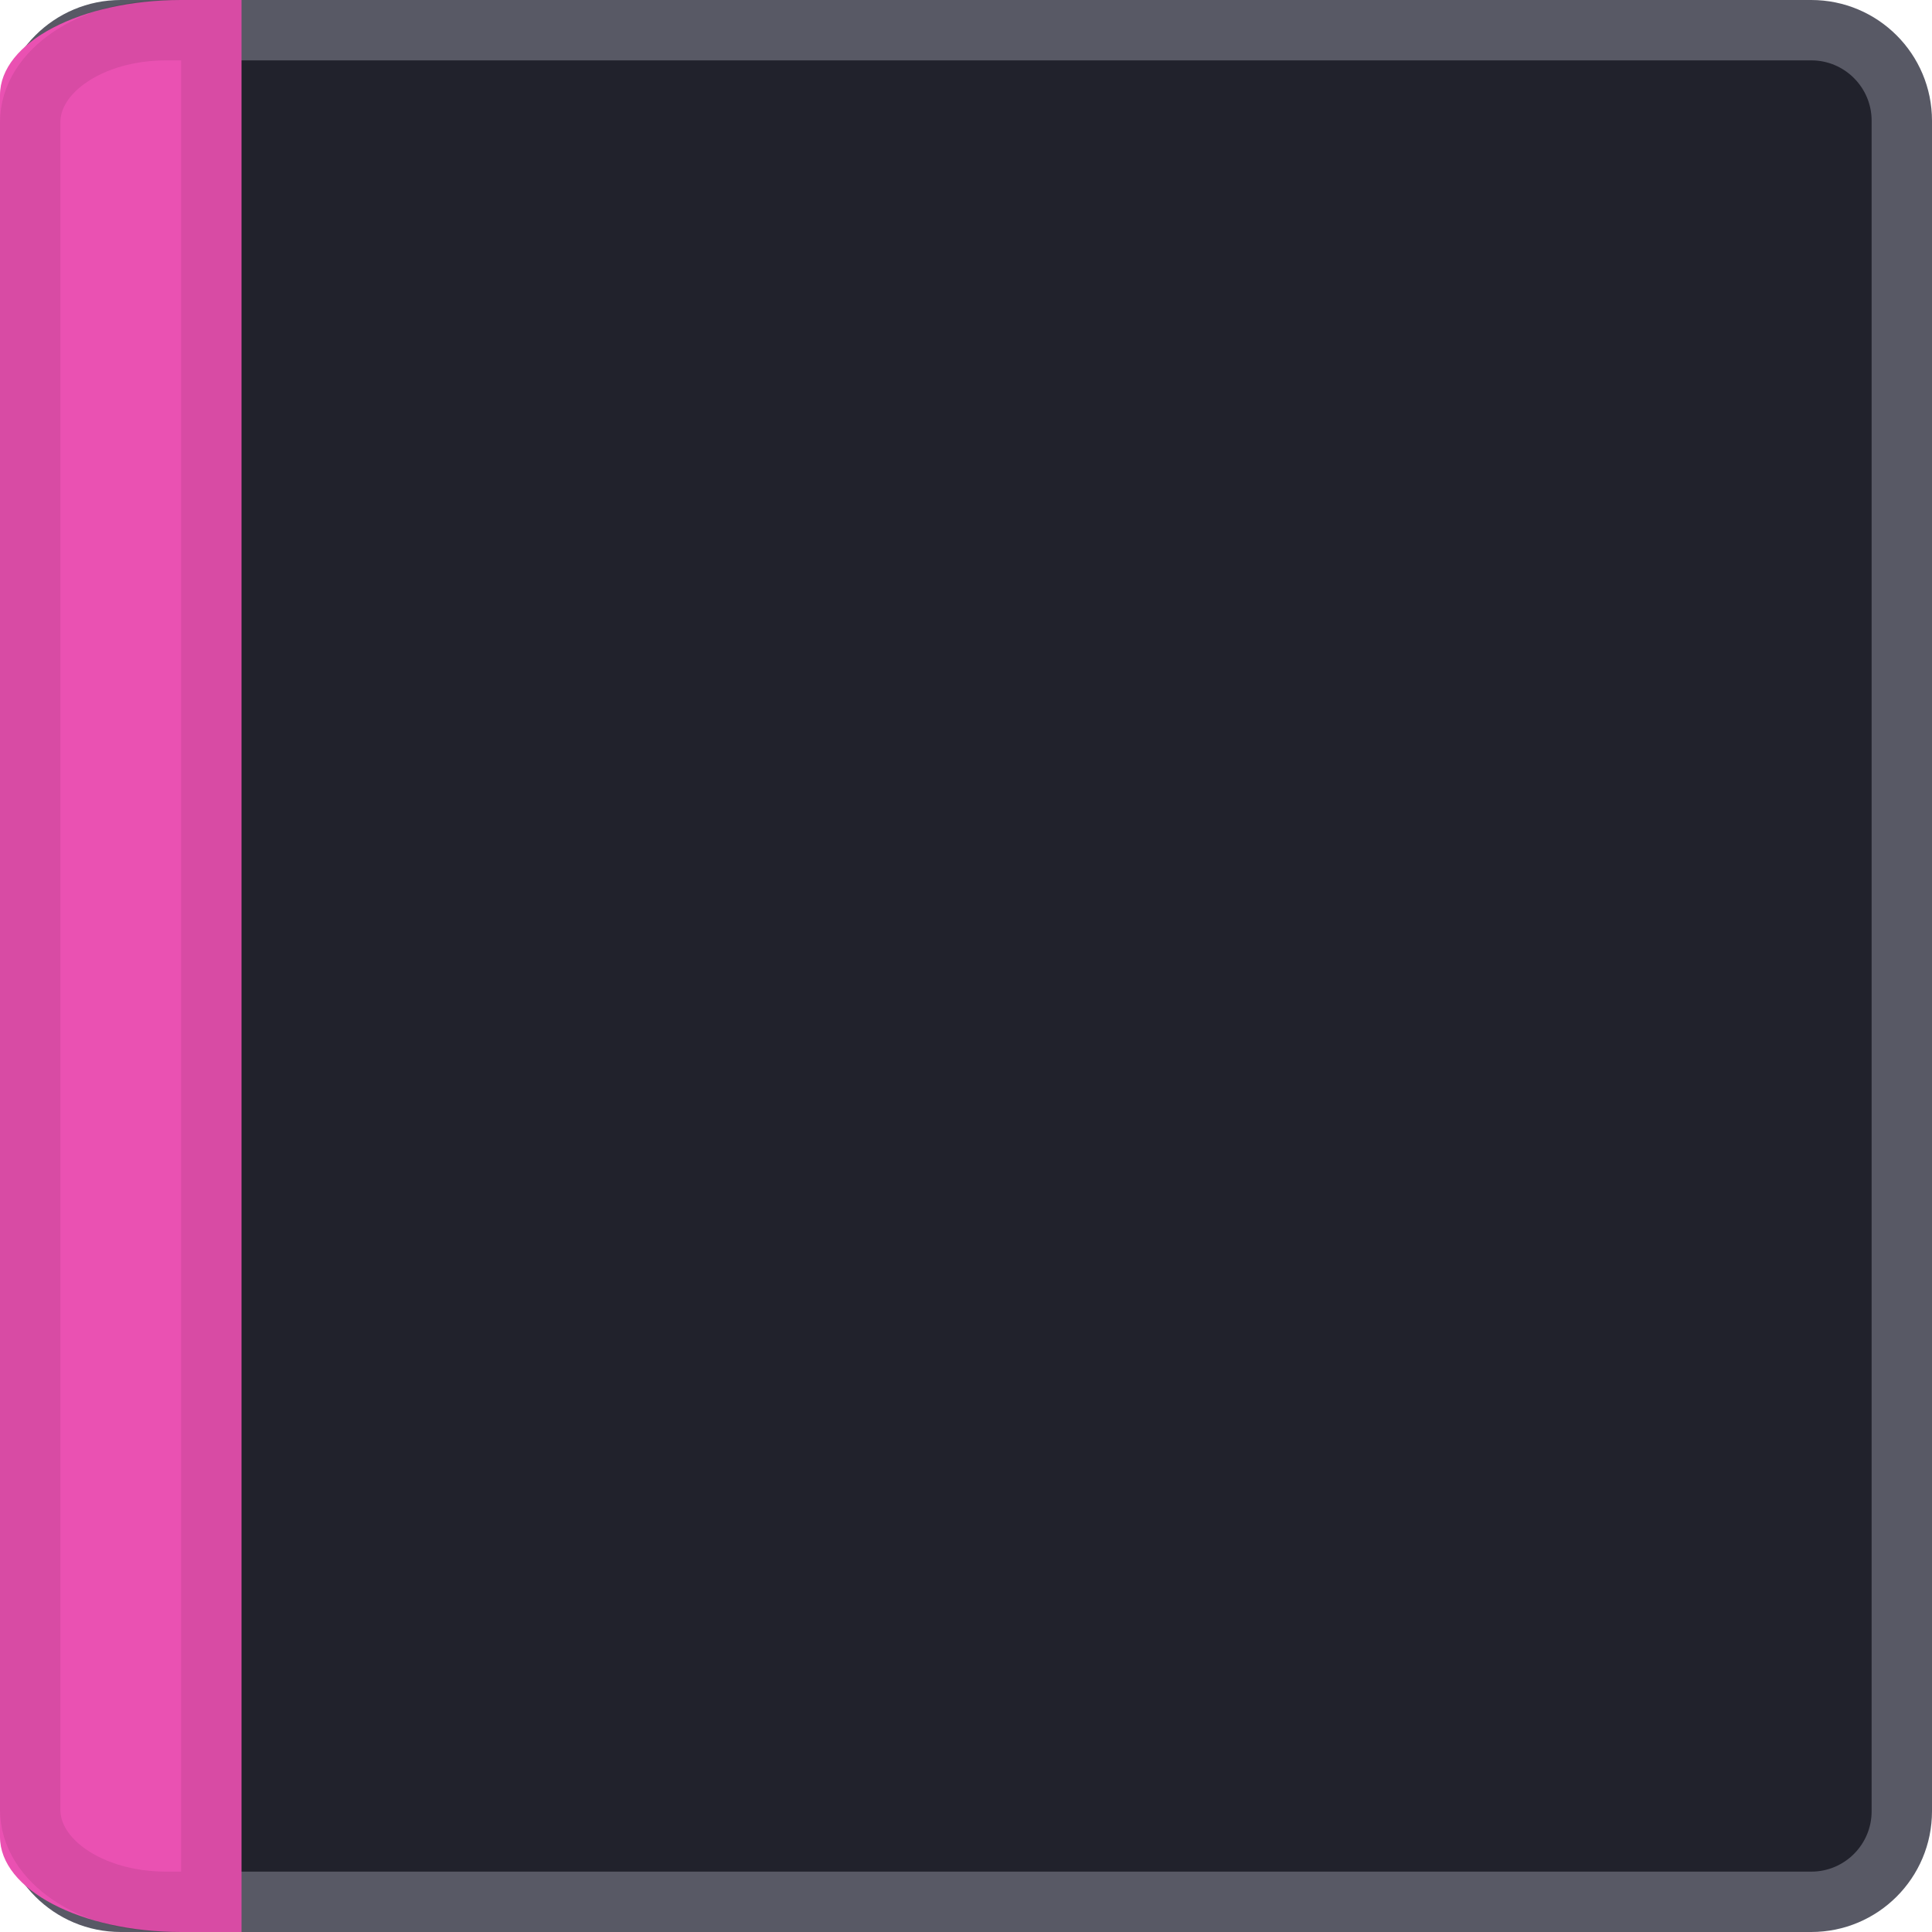
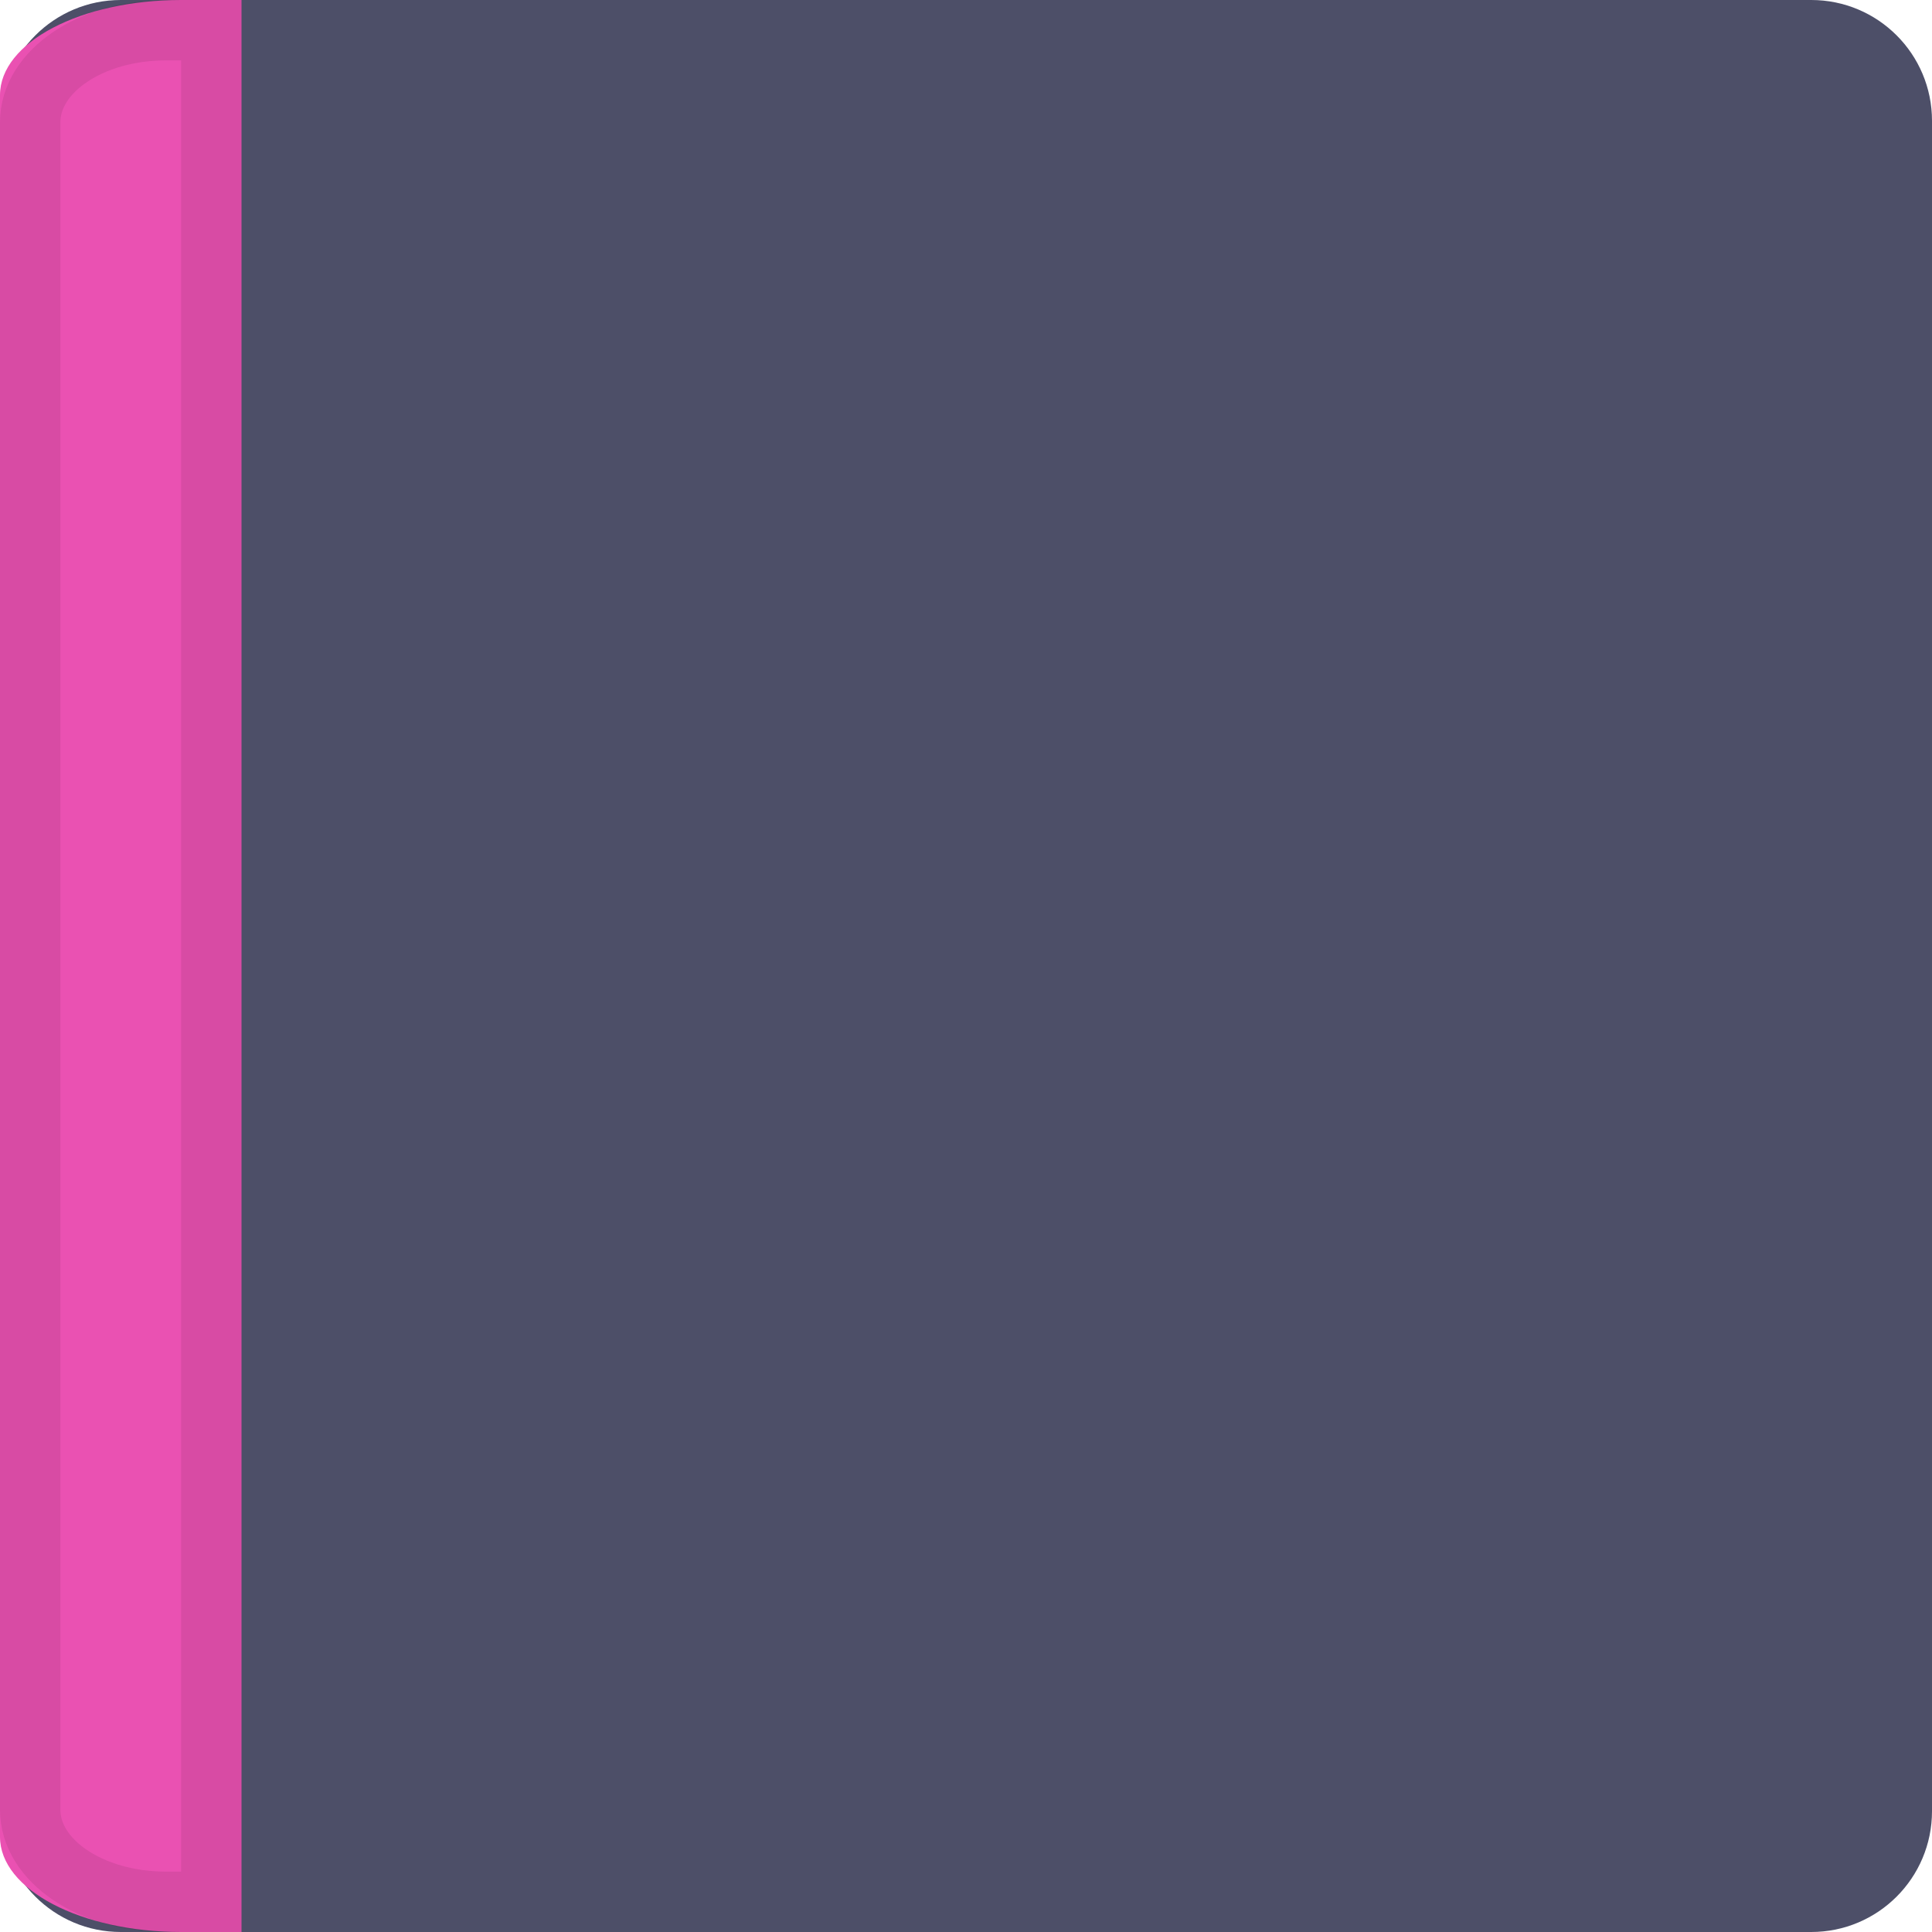
<svg xmlns="http://www.w3.org/2000/svg" xmlns:ns1="http://www.openswatchbook.org/uri/2009/osb" xmlns:xlink="http://www.w3.org/1999/xlink" width="32" height="32" viewBox="0 0 32 32" id="svg6621" version="1.1">
  <defs id="defs6623">
    <linearGradient id="selected_bg_color" ns1:paint="solid">
      <stop style="stop-color:#ea51b2;stop-opacity:1;" offset="0" id="stop4153" />
    </linearGradient>
    <linearGradient xlink:href="#selected_bg_color" id="linearGradient4155" x1="2" y1="1020.362" x2="2" y2="1052.362" gradientUnits="userSpaceOnUse" gradientTransform="matrix(1.333333,0,0,1.032258,-0.6666667,-33.43104)" />
  </defs>
  <g id="layer1" transform="translate(0,-1020.362)">
-     <rect style="display:inline;opacity:1;fill:#21222C;fill-opacity:1;stroke:#585965;stroke-width:1;stroke-linecap:round;stroke-linejoin:miter;stroke-miterlimit:4;stroke-dasharray:none;stroke-dashoffset:0;stroke-opacity:1" id="rect4160" width="31" height="31" x="0.5" y="1020.862" rx="1.5" ry="1.5" />
+     <rect style="display:inline;opacity:1;fill:#4d4f68;fill-opacity:1;stroke:#4d4f68;stroke-width:1;stroke-linecap:round;stroke-linejoin:miter;stroke-miterlimit:4;stroke-dasharray:none;stroke-dashoffset:0;stroke-opacity:1" id="rect4160" width="31" height="31" x="0.5" y="1020.862" rx="1.5" ry="1.5" />
    <path style="display:inline;opacity:1;fill:url(#linearGradient4155);fill-opacity:1;stroke:none;stroke-width:1;stroke-linecap:round;stroke-linejoin:miter;stroke-miterlimit:4;stroke-dasharray:none;stroke-dashoffset:0;stroke-opacity:1" d="m 3,1020.362 1,0 0,32 -1,0 c -1.662,0 -3,-0.703 -3,-1.575 l 0,-28.85 c 0,-0.873 1.338,-1.575 3,-1.575 z" id="rect4162-5" />
    <path style="display:inline;opacity:1;fill:none;fill-opacity:1;stroke:#000000;stroke-width:1;stroke-linecap:round;stroke-linejoin:miter;stroke-miterlimit:4;stroke-dasharray:none;stroke-dashoffset:0;stroke-opacity:0.081" d="m 2.75,1020.862 0.75,0 0,31 -0.75,0 c -1.246,0 -2.25,-0.68 -2.25,-1.526 l 0,-27.948 c 0,-0.845 1.004,-1.526 2.25,-1.526 z" id="rect4162-5-7" />
  </g>
</svg>
